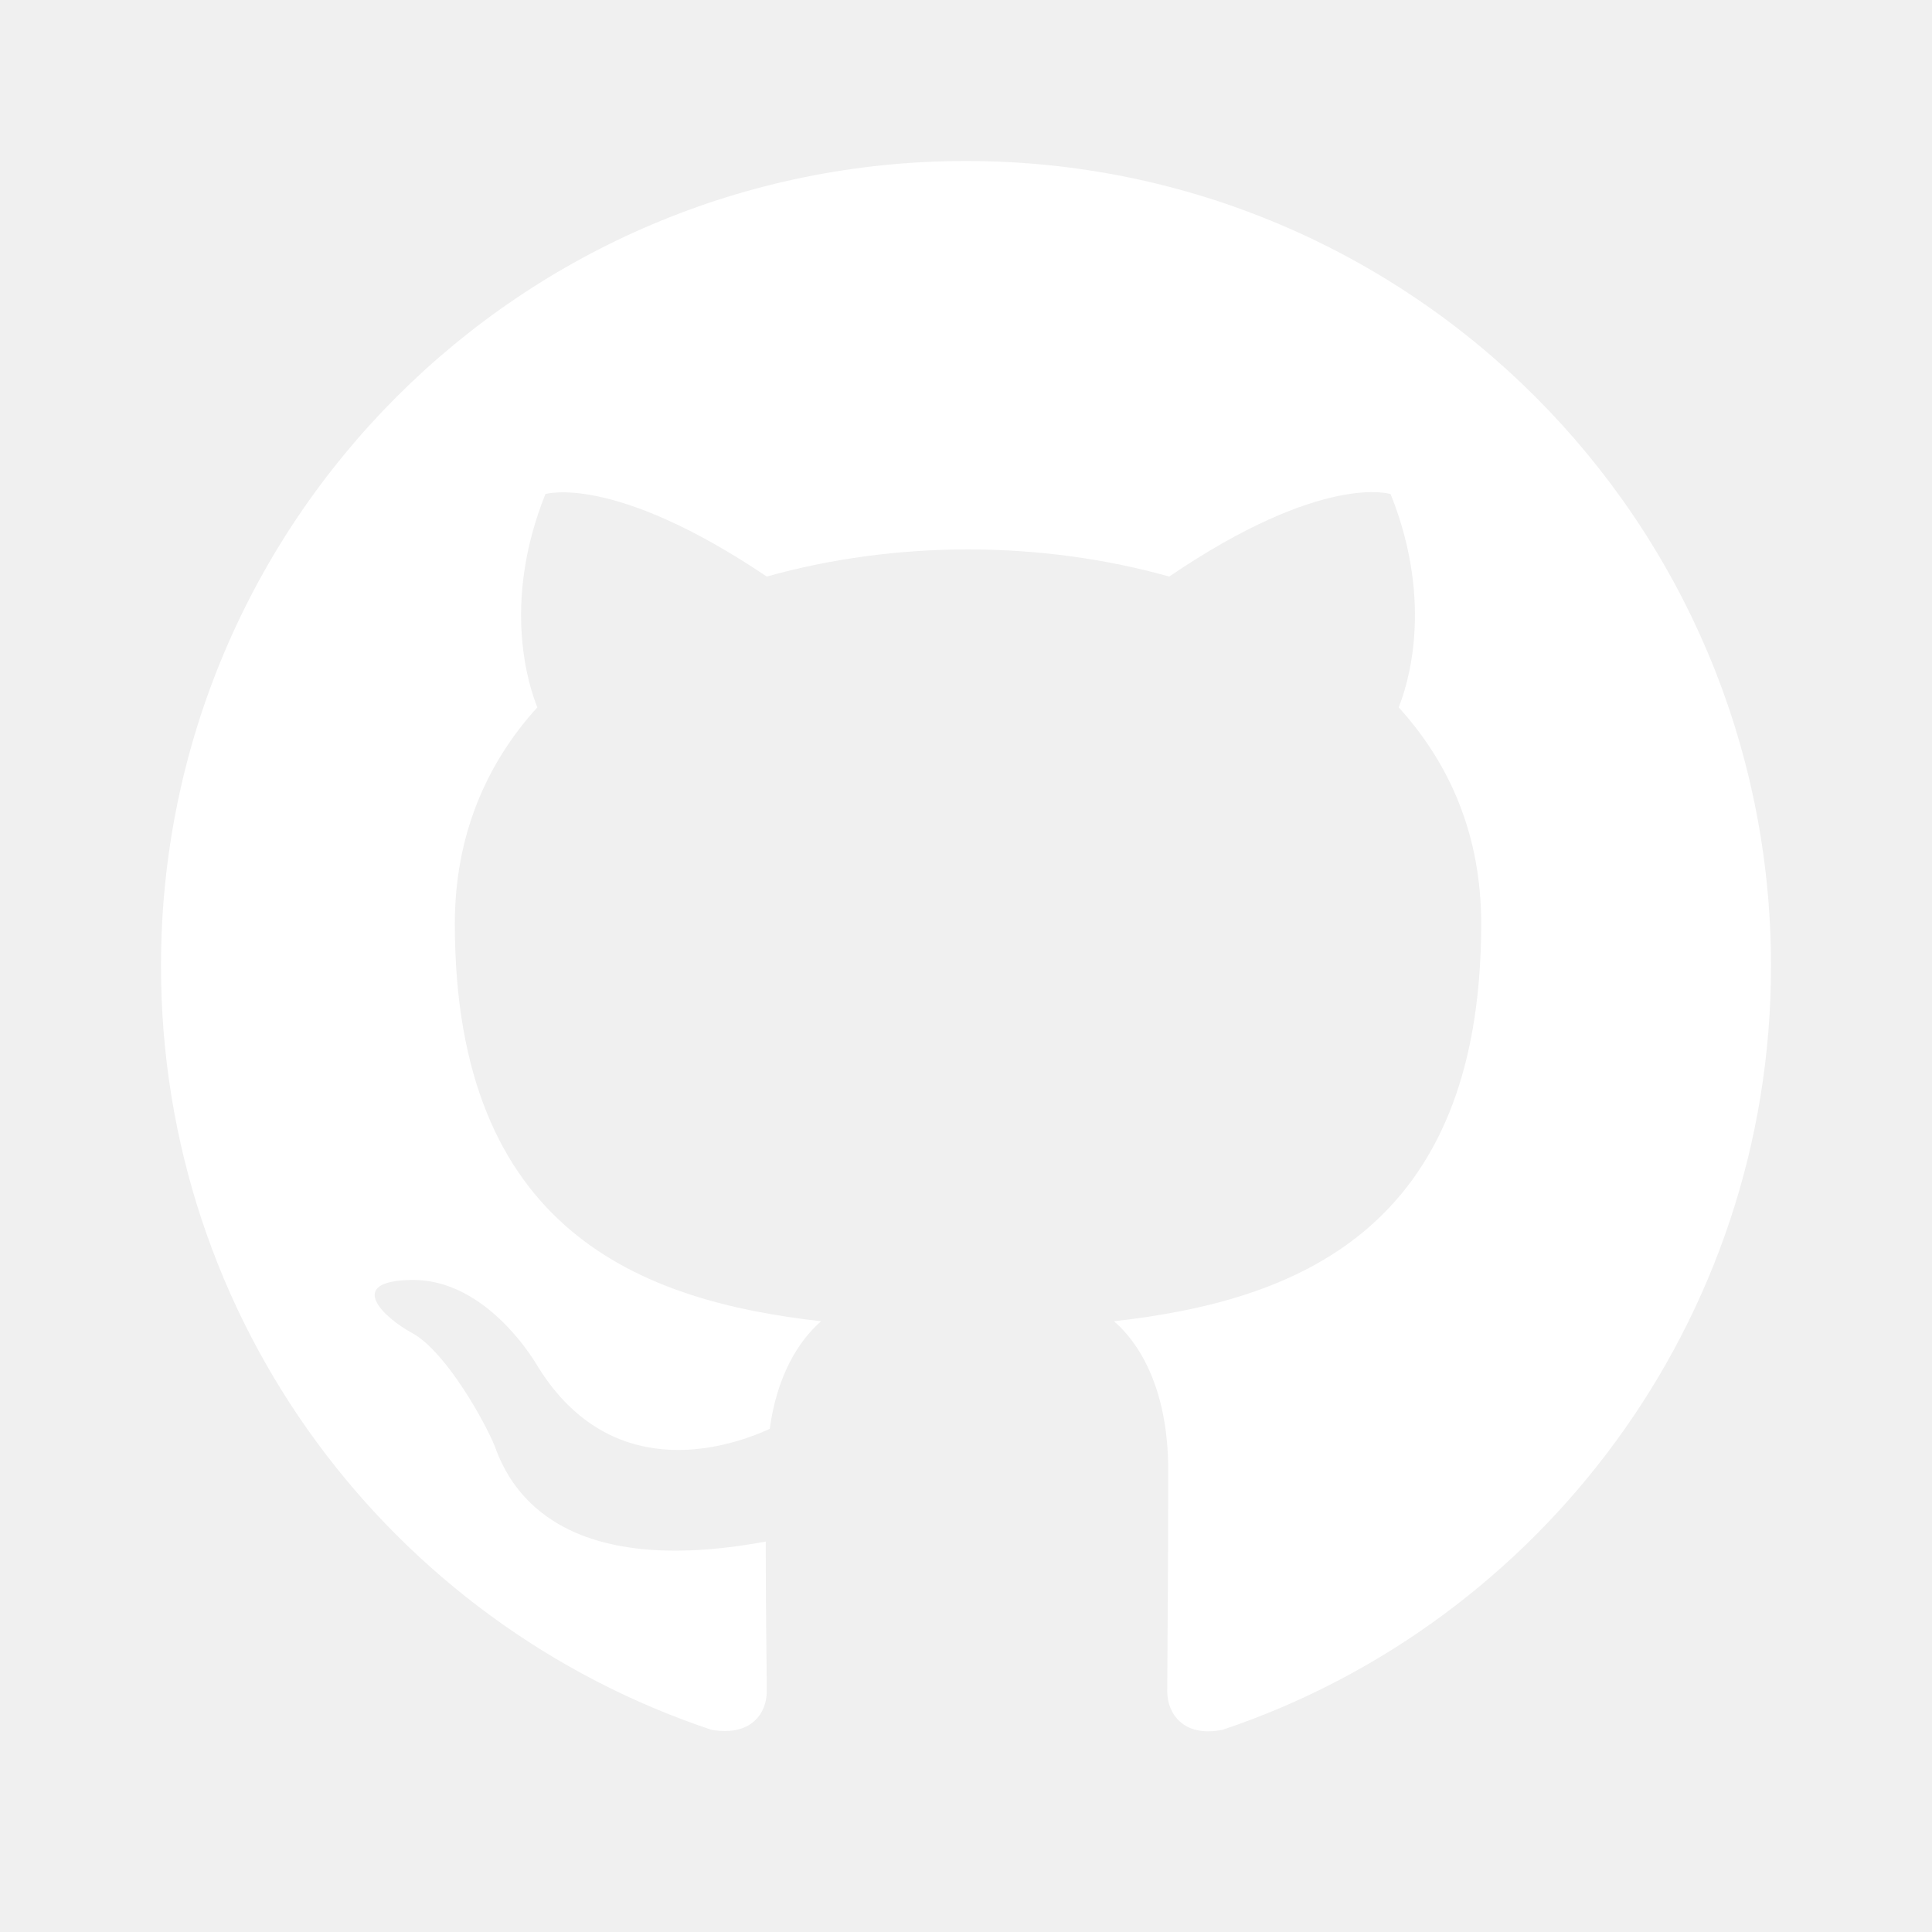
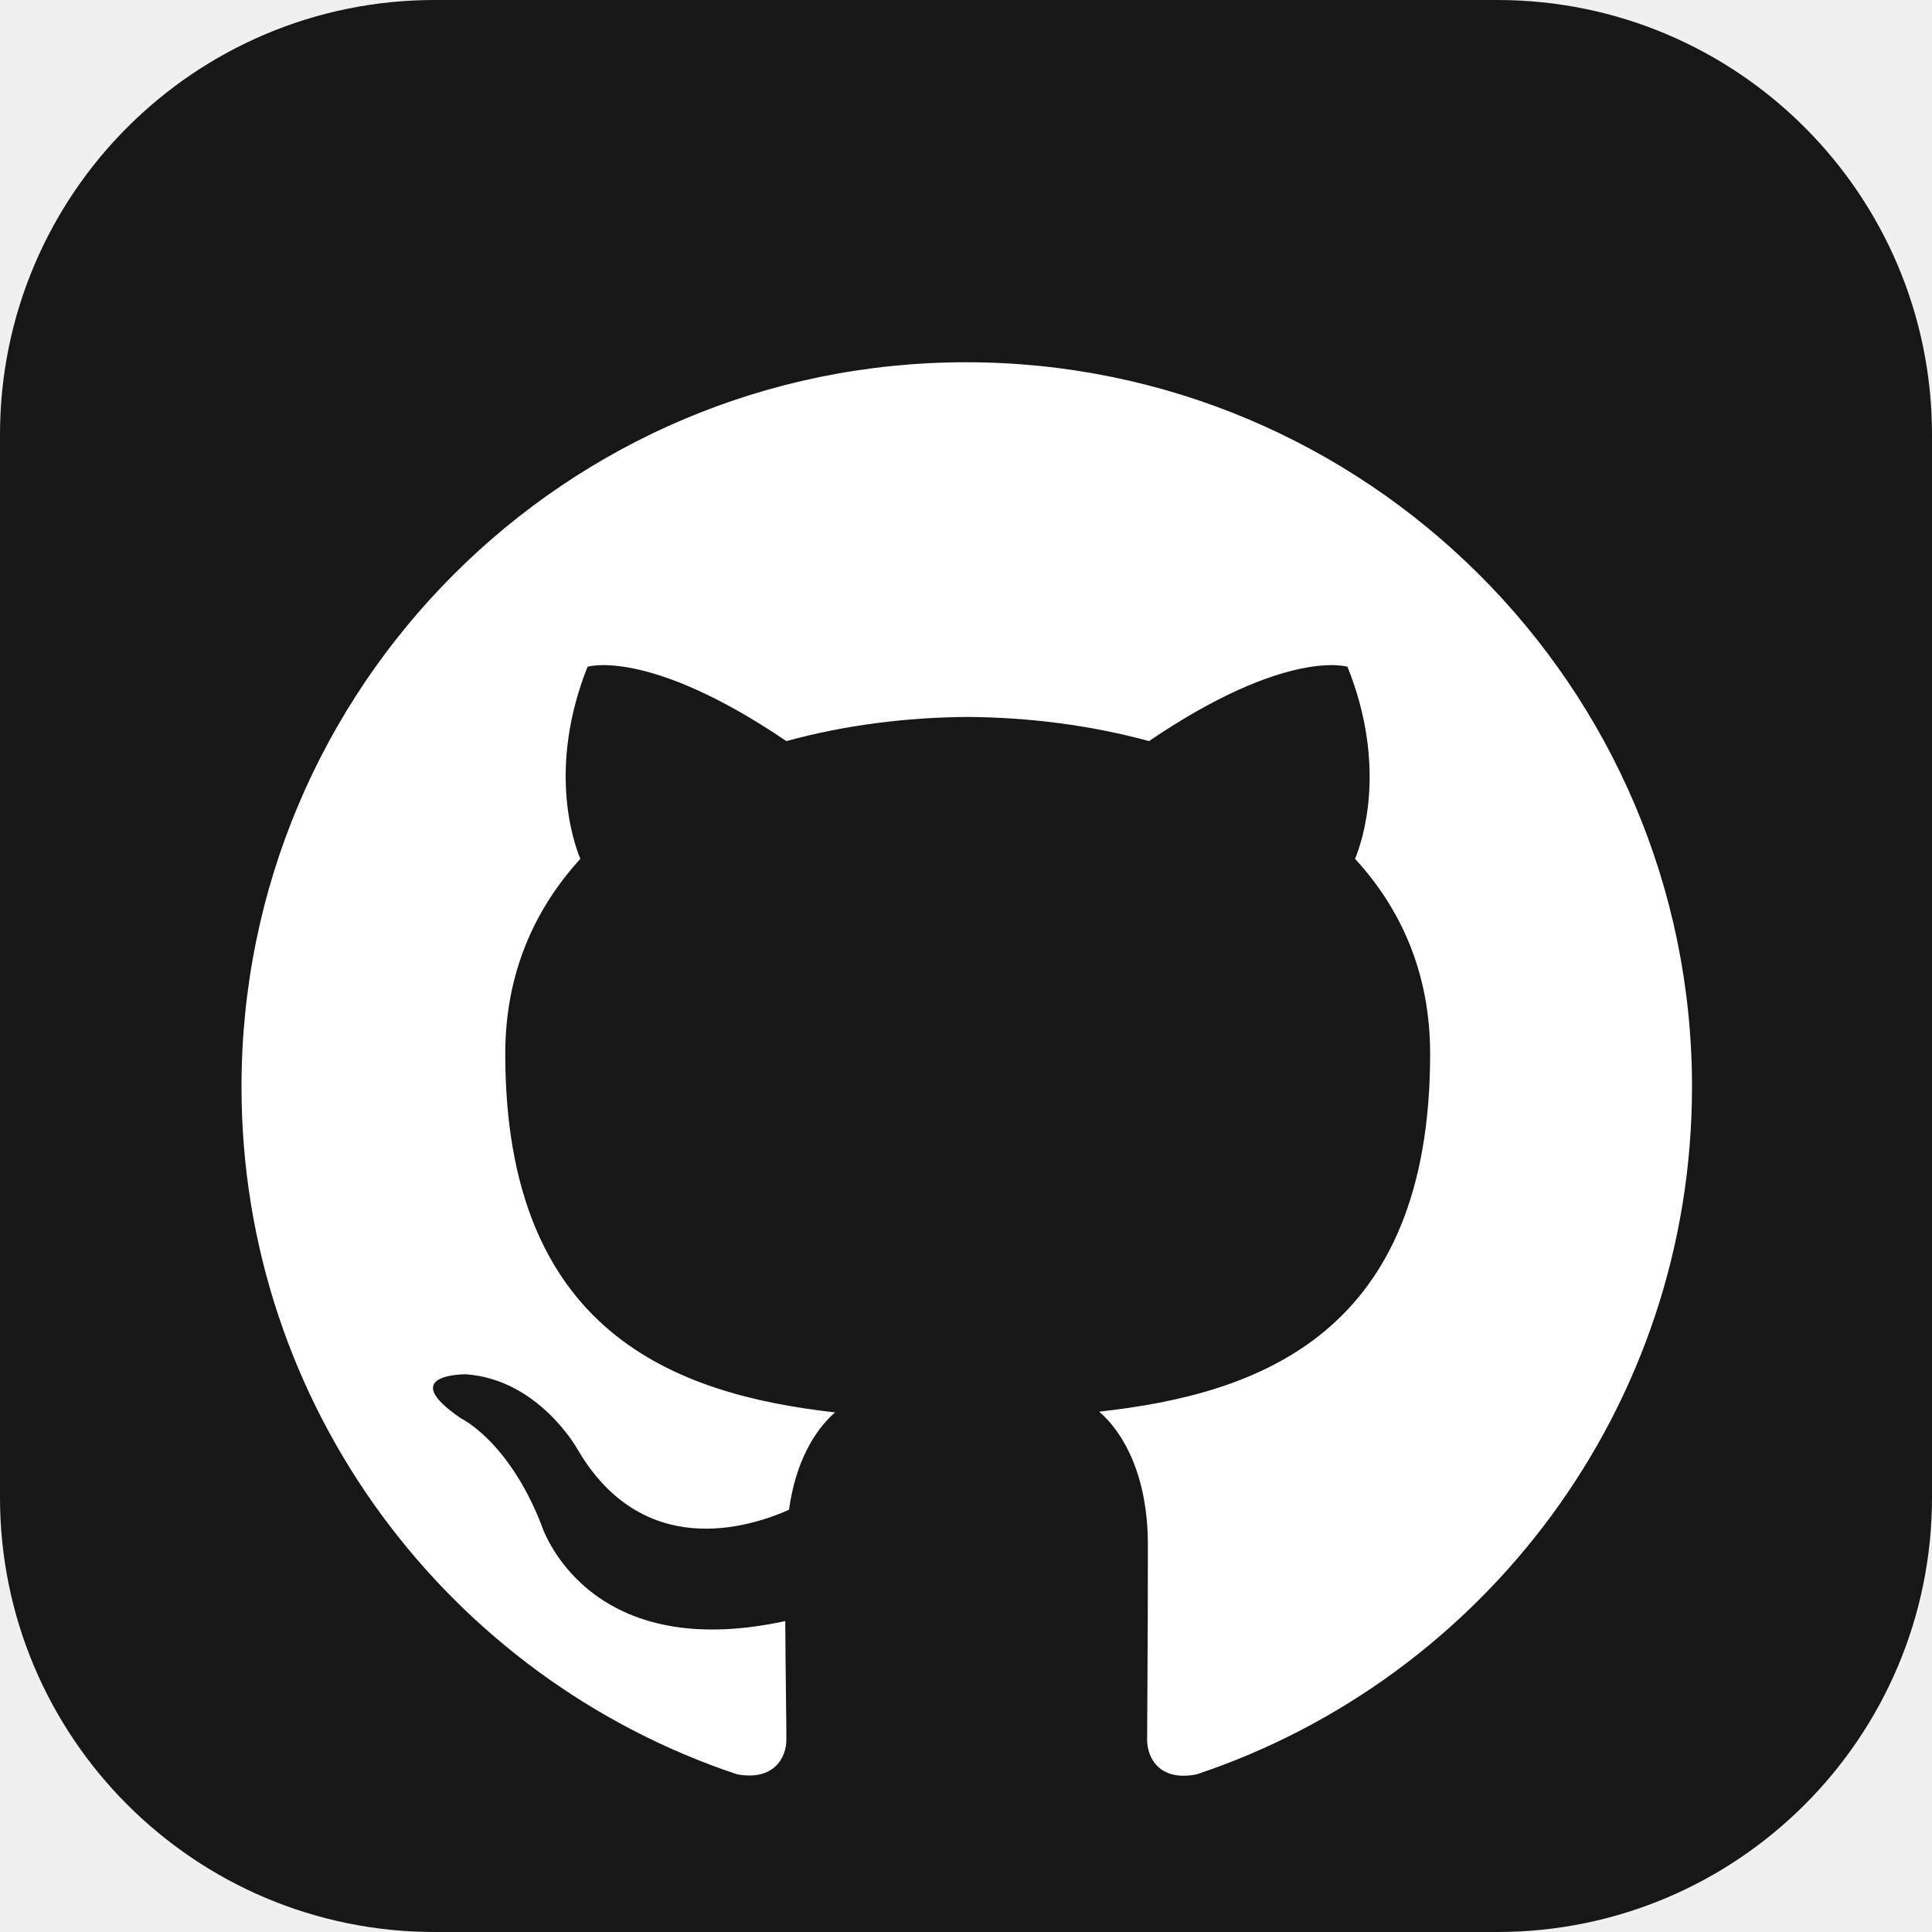
- <svg xmlns="http://www.w3.org/2000/svg" width="24" height="24" viewBox="0 0 24 24" fill="none">
-   <path d="M12 2C6.475 2 2 6.475 2 12C2 16.425 4.862 20.163 8.838 21.488C9.338 21.575 9.525 21.275 9.525 21.012C9.525 20.775 9.512 19.988 9.512 19.15C7 19.613 6.35 18.538 6.15 17.975C6.037 17.688 5.55 16.8 5.125 16.562C4.775 16.375 4.275 15.912 5.112 15.9C5.9 15.887 6.463 16.625 6.65 16.925C7.55 18.438 8.988 18.012 9.562 17.75C9.65 17.1 9.912 16.663 10.2 16.413C7.975 16.163 5.65 15.3 5.65 11.475C5.65 10.387 6.037 9.488 6.675 8.787C6.575 8.537 6.225 7.513 6.775 6.138C6.775 6.138 7.612 5.875 9.525 7.162C10.325 6.938 11.175 6.825 12.025 6.825C12.875 6.825 13.725 6.938 14.525 7.162C16.438 5.862 17.275 6.138 17.275 6.138C17.825 7.513 17.475 8.537 17.375 8.787C18.012 9.488 18.4 10.375 18.4 11.475C18.4 15.312 16.062 16.163 13.838 16.413C14.2 16.725 14.512 17.325 14.512 18.262C14.512 19.6 14.5 20.675 14.5 21.012C14.5 21.275 14.688 21.587 15.188 21.488C19.137 20.163 22 16.413 22 12C22 6.475 17.525 2 12 2Z" fill="white" />
+ <svg xmlns="http://www.w3.org/2000/svg" width="800" height="800" viewBox="0 0 800 800" fill="none">
+   <rect width="800" height="800" rx="180" fill="#181717" />
+   <path d="M400 150 C234.315 150 100 284.315 100 450 C100 582.5 185.938 694.937 305.156 734.688 C320.156 737.5 325.625 728.125 325.625 720.312 C325.625 713.438 325.312 695.312 325.156 671.25 C241.719 689.375 224.062 631.094 224.062 631.094 C210.469 596.562 190.938 587.344 190.938 587.344 C163.594 568.75 192.969 569.062 192.969 569.062 C223.125 571.25 239.062 600 239.062 600 C265.938 646.094 309.531 632.812 326.719 625.156 C329.375 605.625 337.188 592.344 345.781 584.844 C279.219 577.344 209.219 551.562 209.219 436.406 C209.219 403.594 220.938 376.875 240.312 355.625 C237.188 348.125 226.875 317.5 243.281 276.094 C243.281 276.094 268.438 268.125 325.625 306.875 C349.531 300.312 375.156 297.031 400.625 296.875 C426.094 297.031 451.719 300.312 475.781 306.875 C532.812 268.125 557.969 276.094 557.969 276.094 C574.531 317.5 564.219 348.125 561.094 355.625 C580.625 376.875 592.188 403.594 592.188 436.406 C592.188 551.875 522.031 577.188 455.156 584.531 C465.781 593.75 475.312 611.875 475.312 639.688 C475.312 679.531 475 711.562 475 720.312 C475 728.281 480.469 737.812 495.625 734.688 C614.688 694.844 700.625 582.5 700.625 450 C700.625 284.315 565.685 150 400 150 Z" fill="white" />
</svg>
